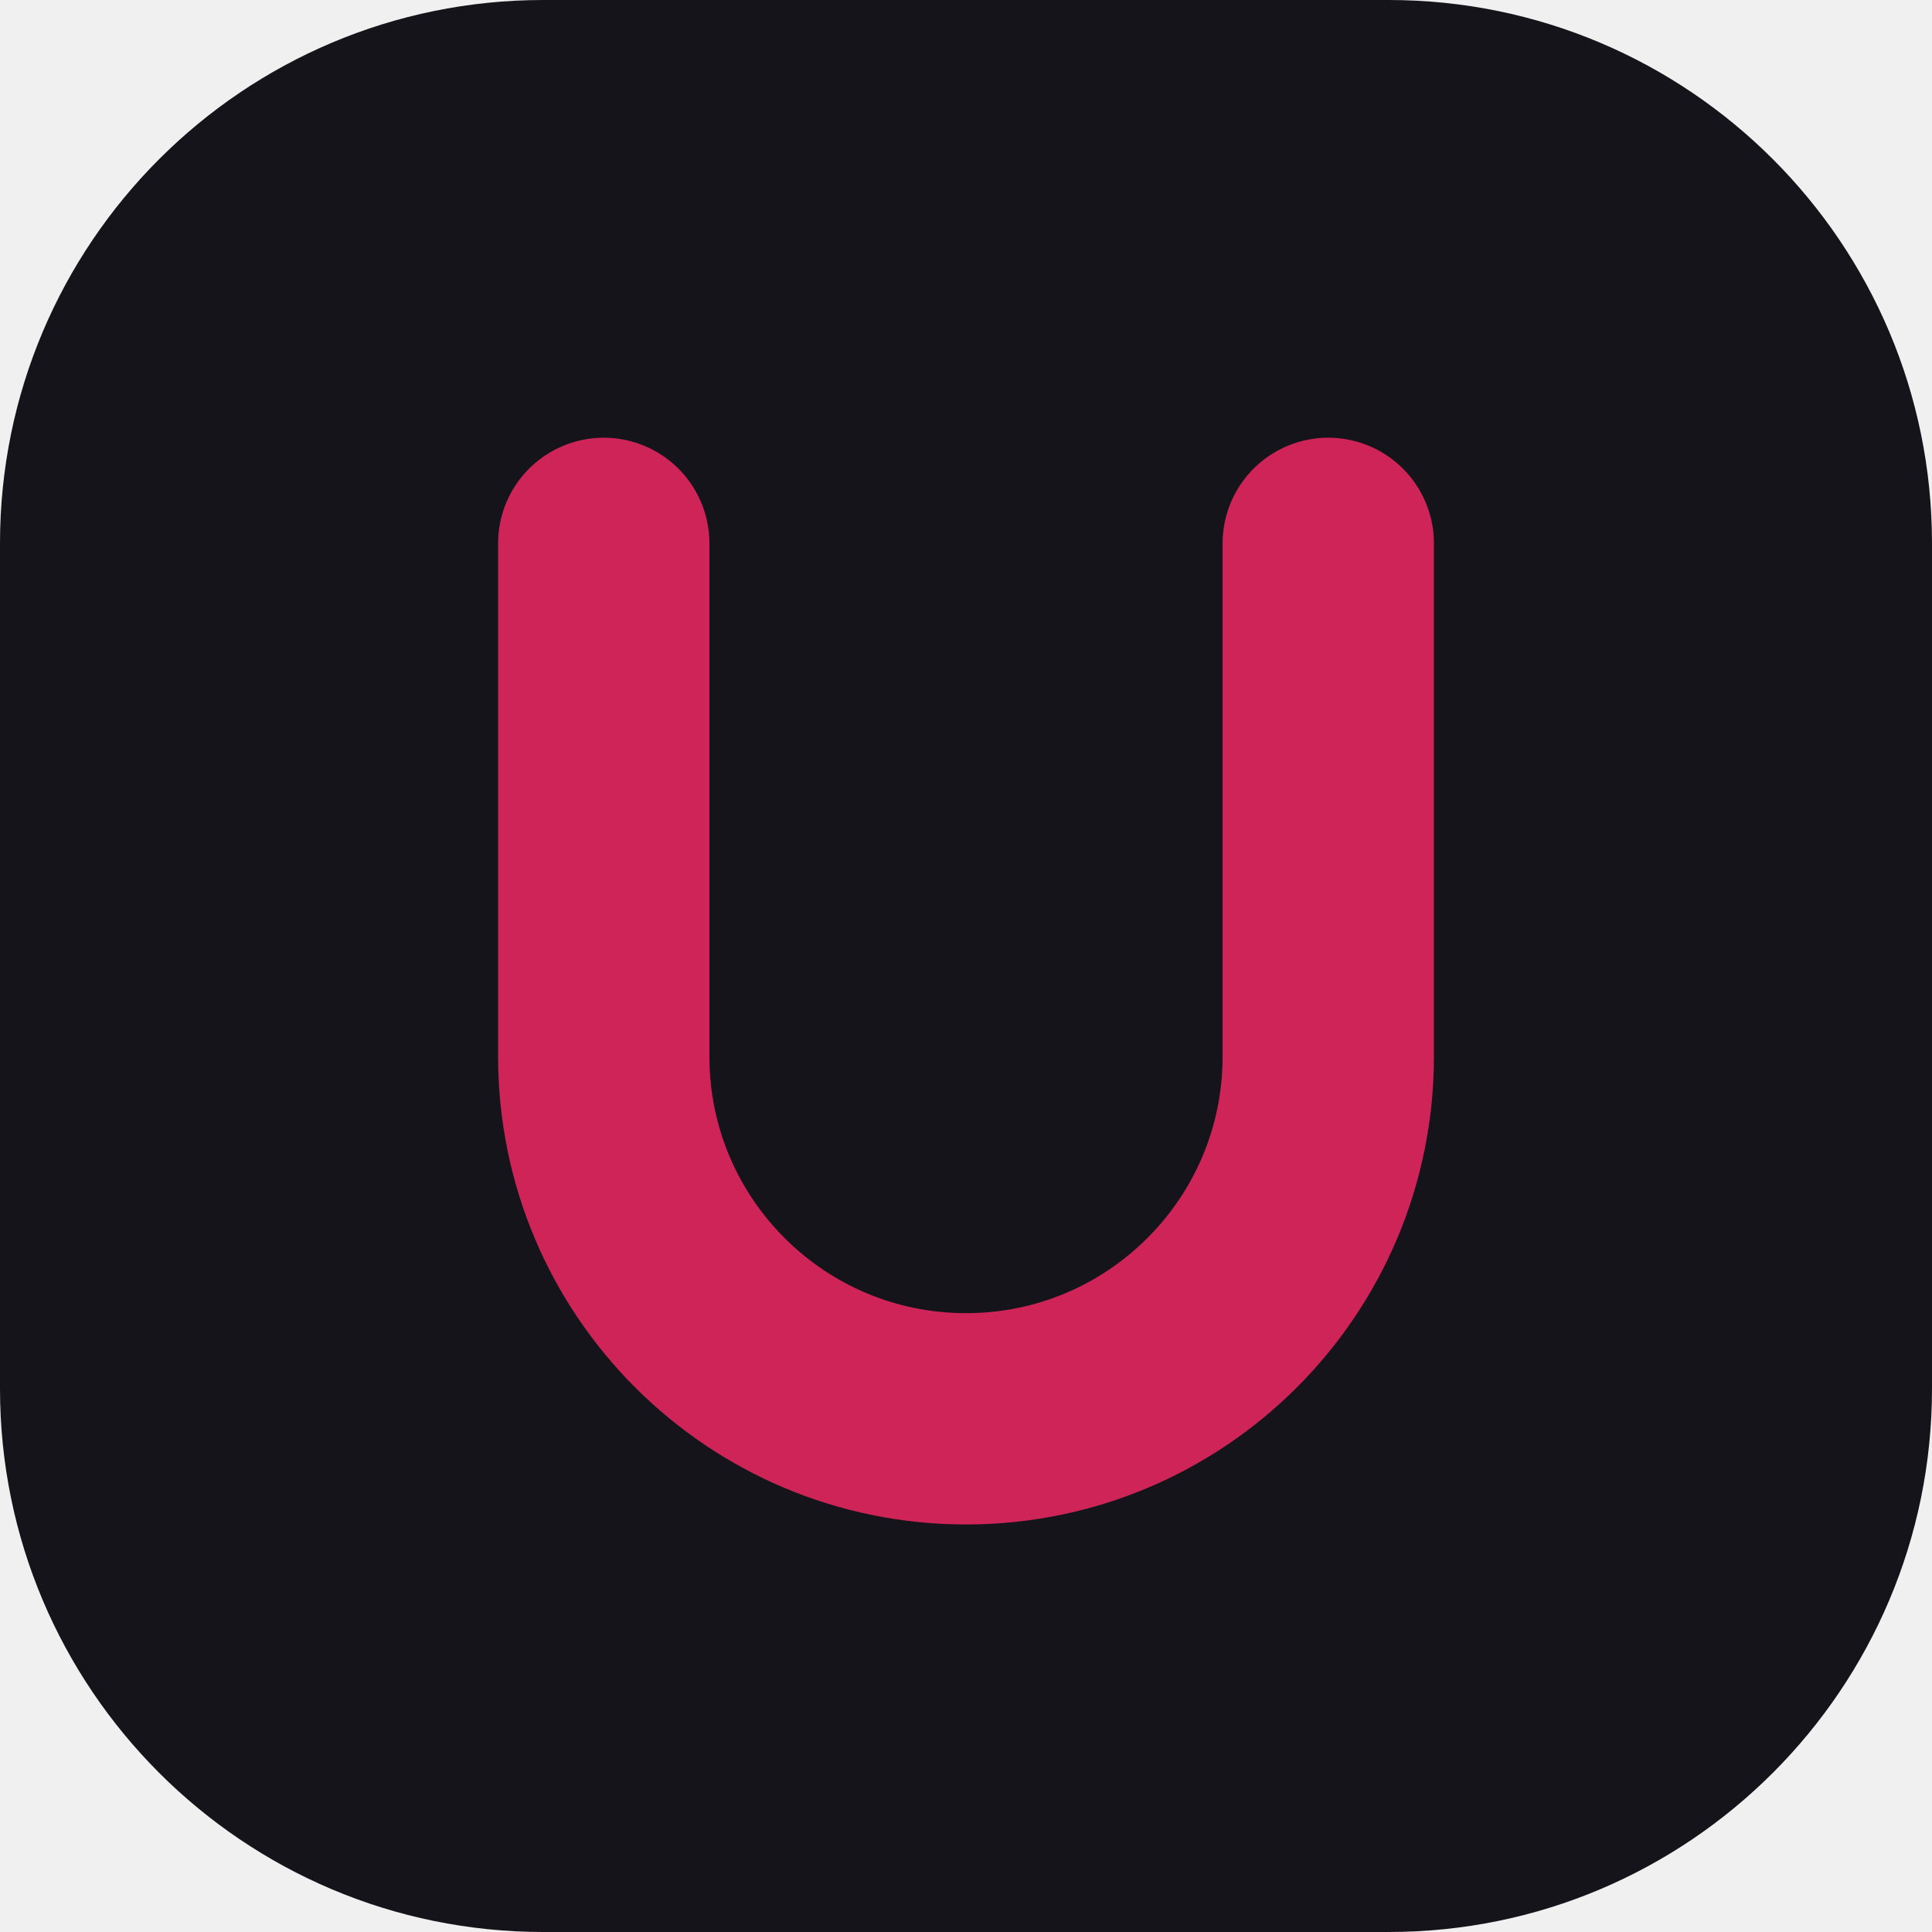
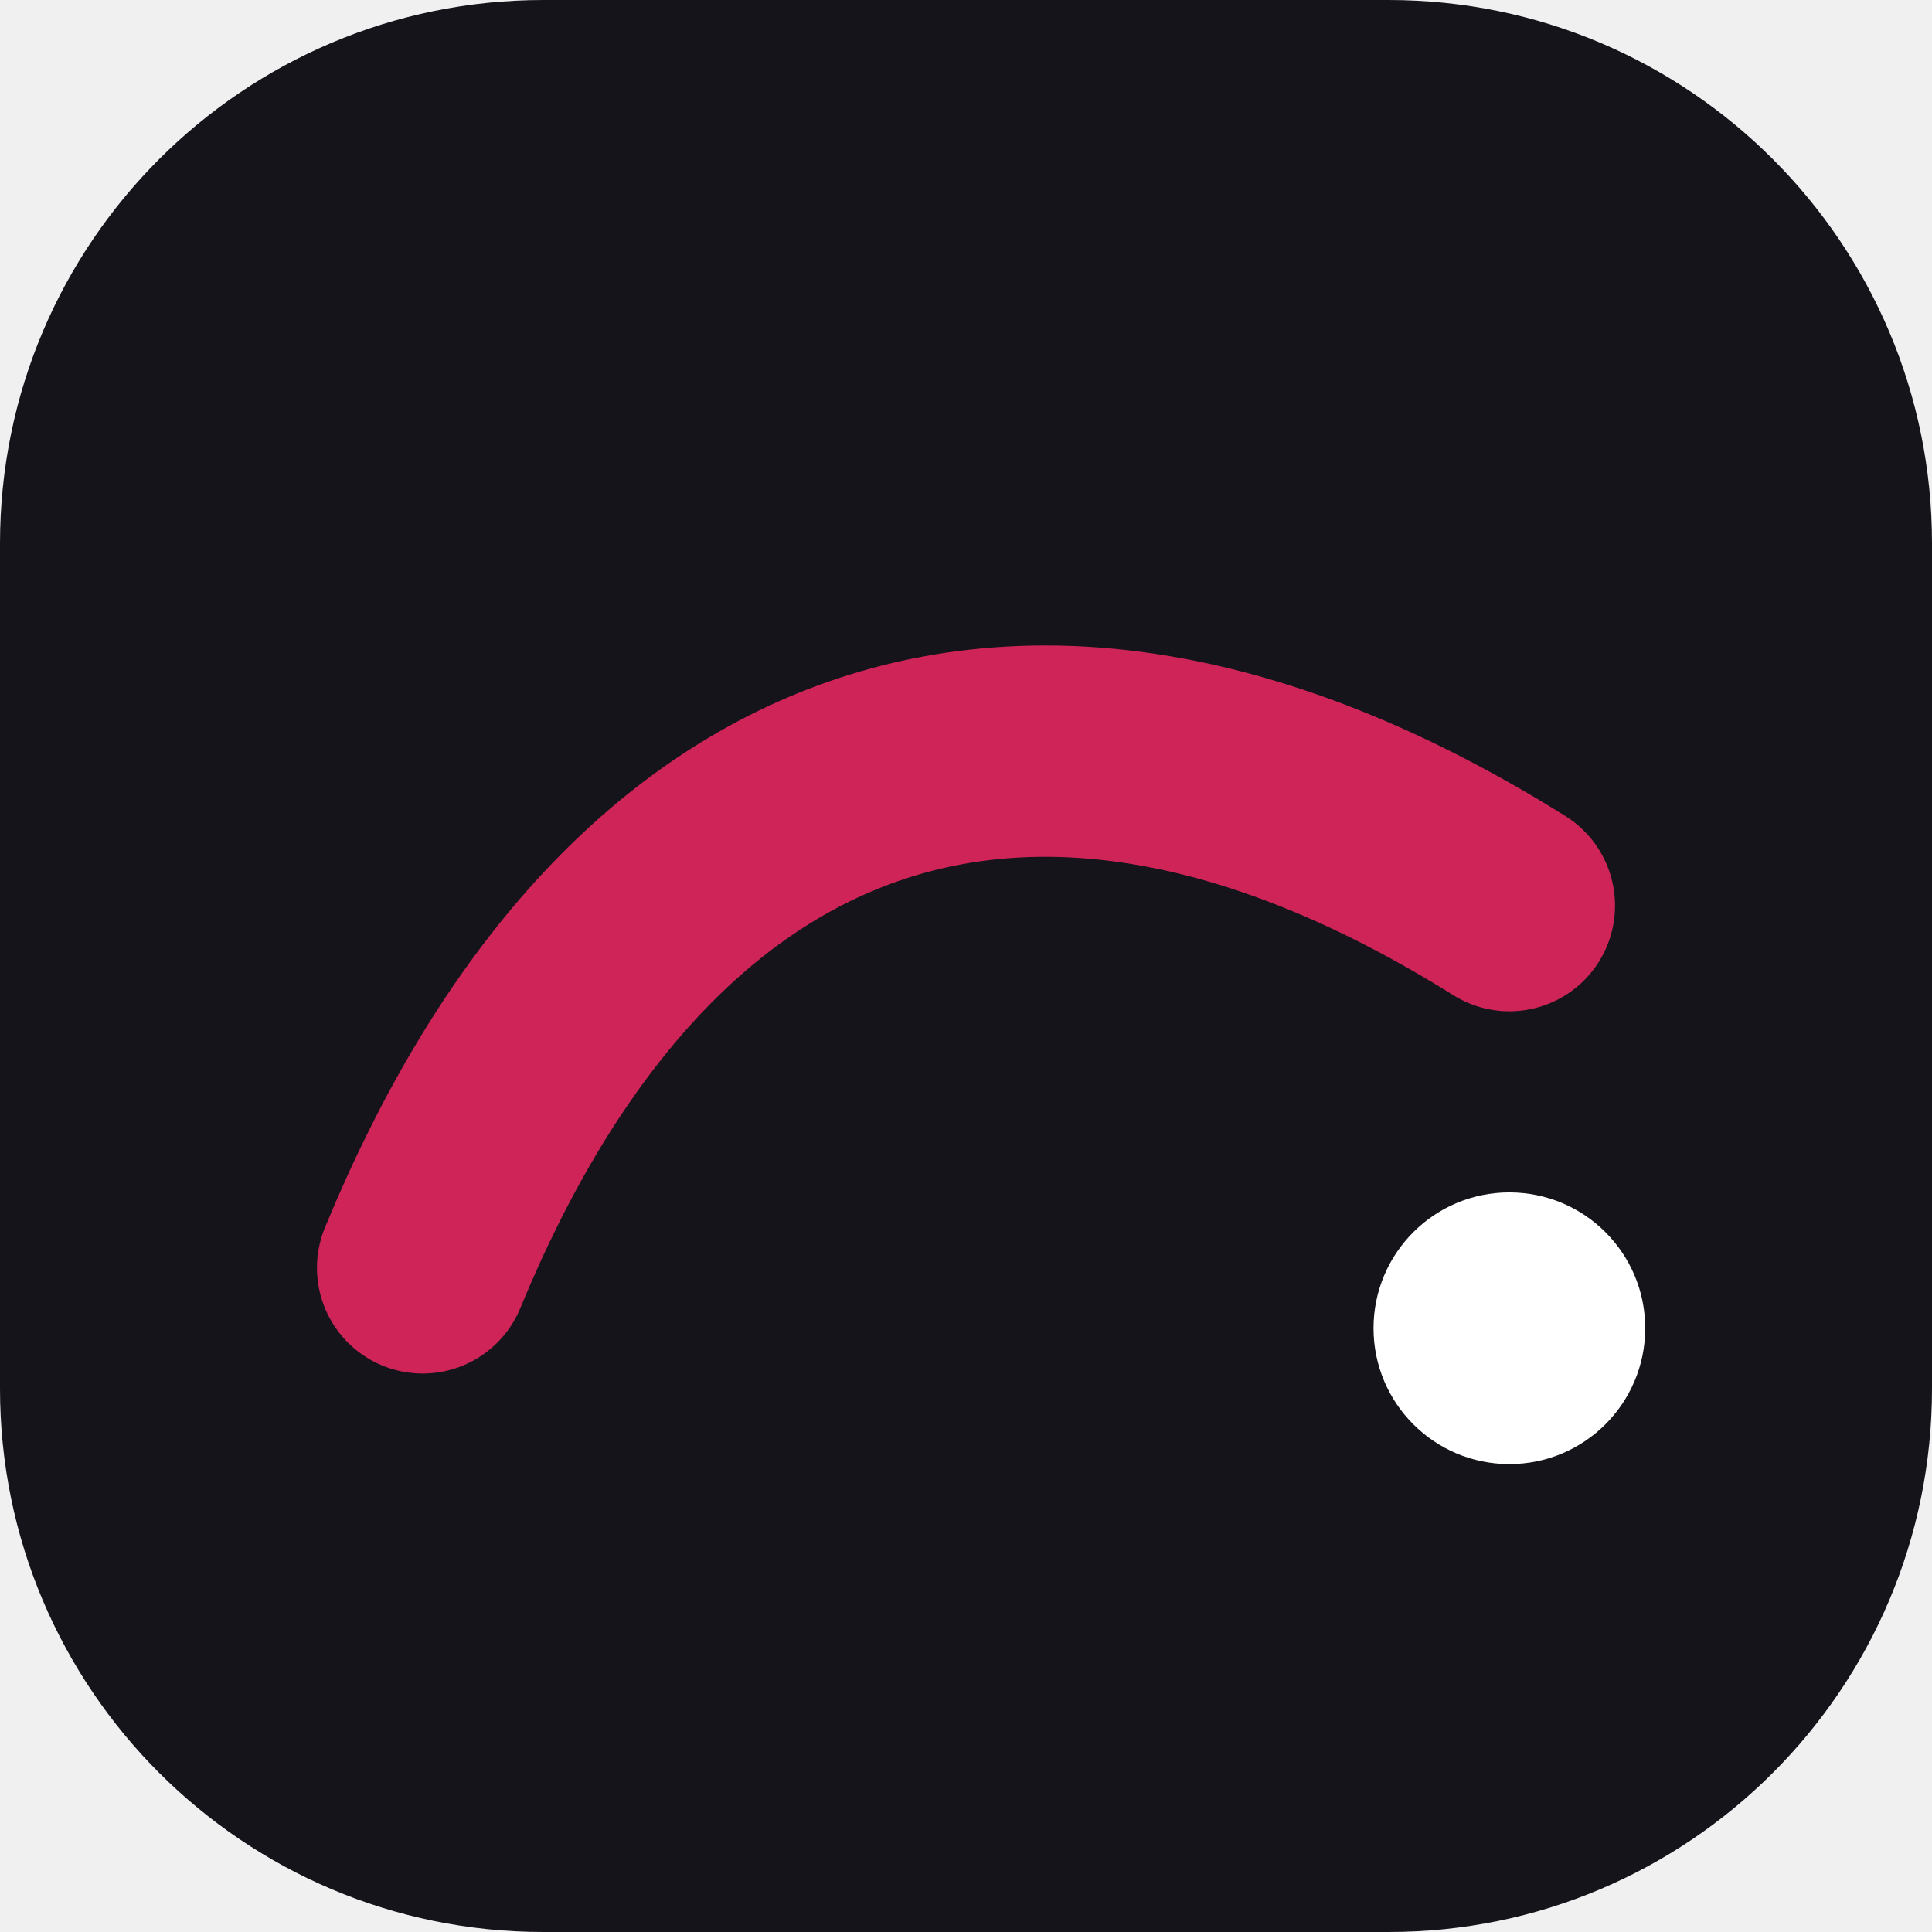
<svg xmlns="http://www.w3.org/2000/svg" viewBox="0 0 64 64">
  <rect width="64" height="64" rx="18" fill="#16141b" />
-   <path d="M20 18v17a12 12 0 0 0 24 0V18" fill="none" stroke="#cf2458" stroke-width="7" stroke-linecap="round" />
+   <path d="M14 42C21 25 34 20 50 30" fill="none" stroke="#cf2458" stroke-width="7" stroke-linecap="round" />
+   <circle cx="50" cy="44" r="4.5" fill="#fff" />
</svg>
